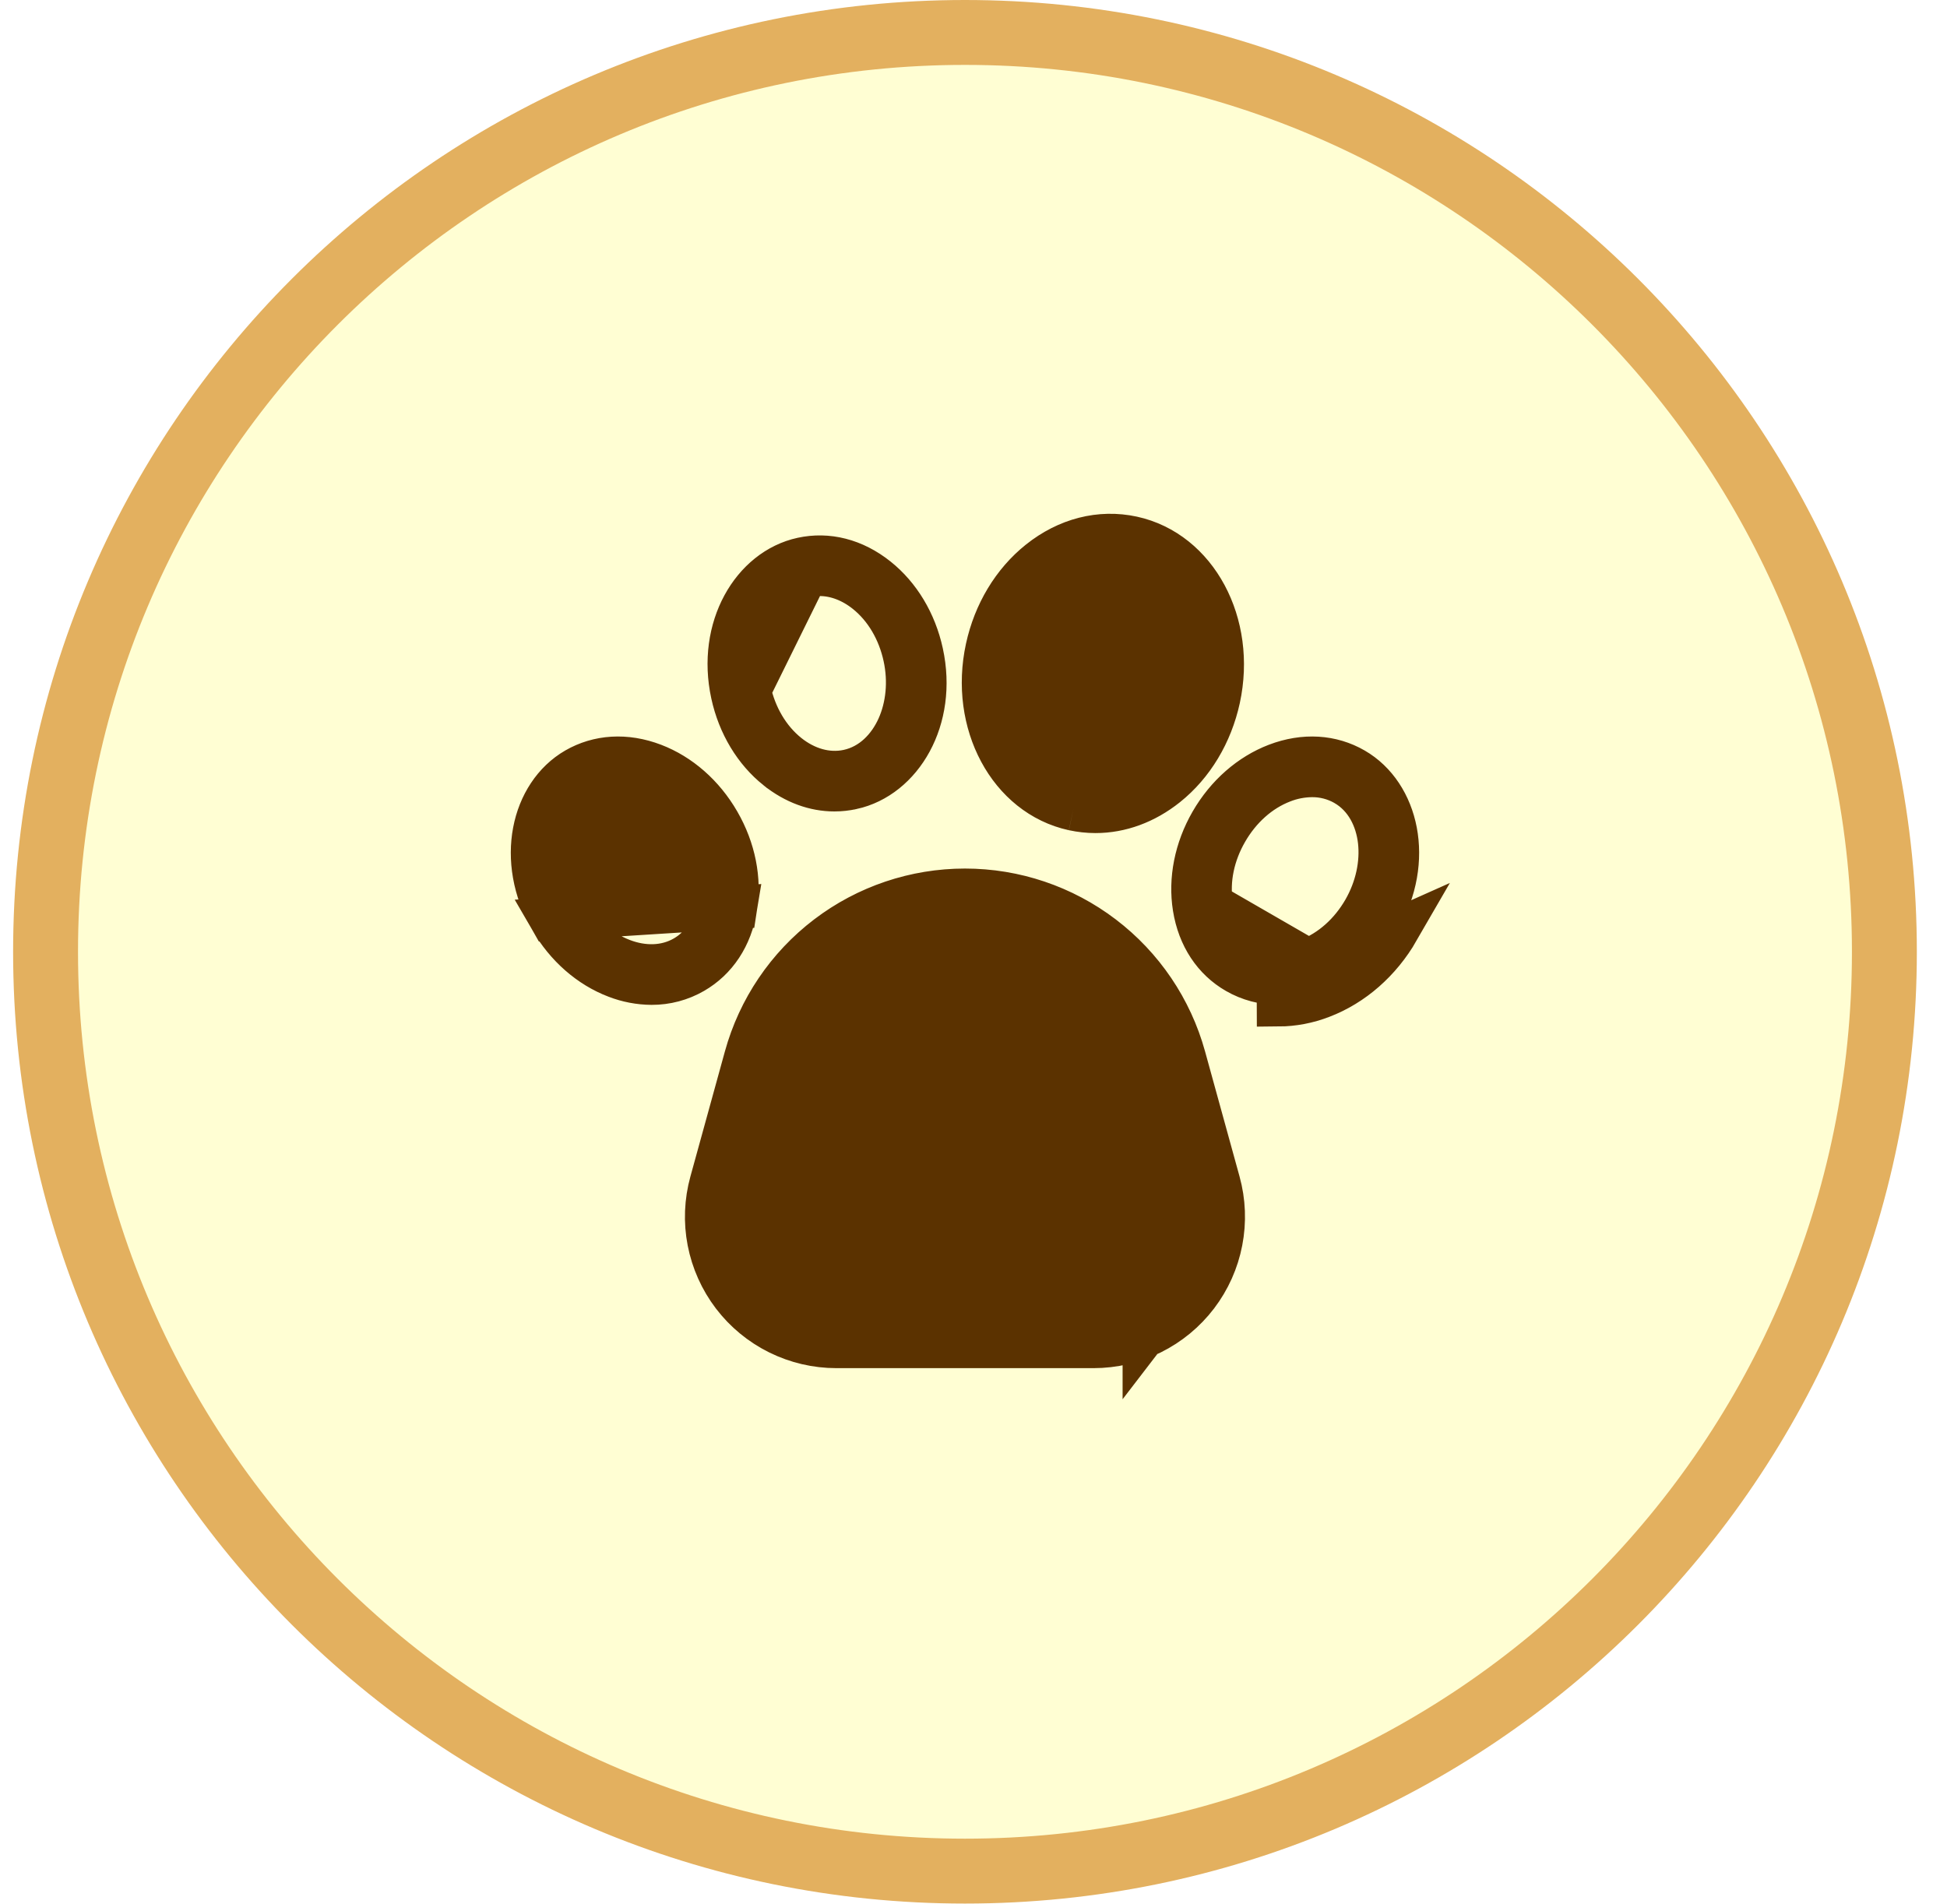
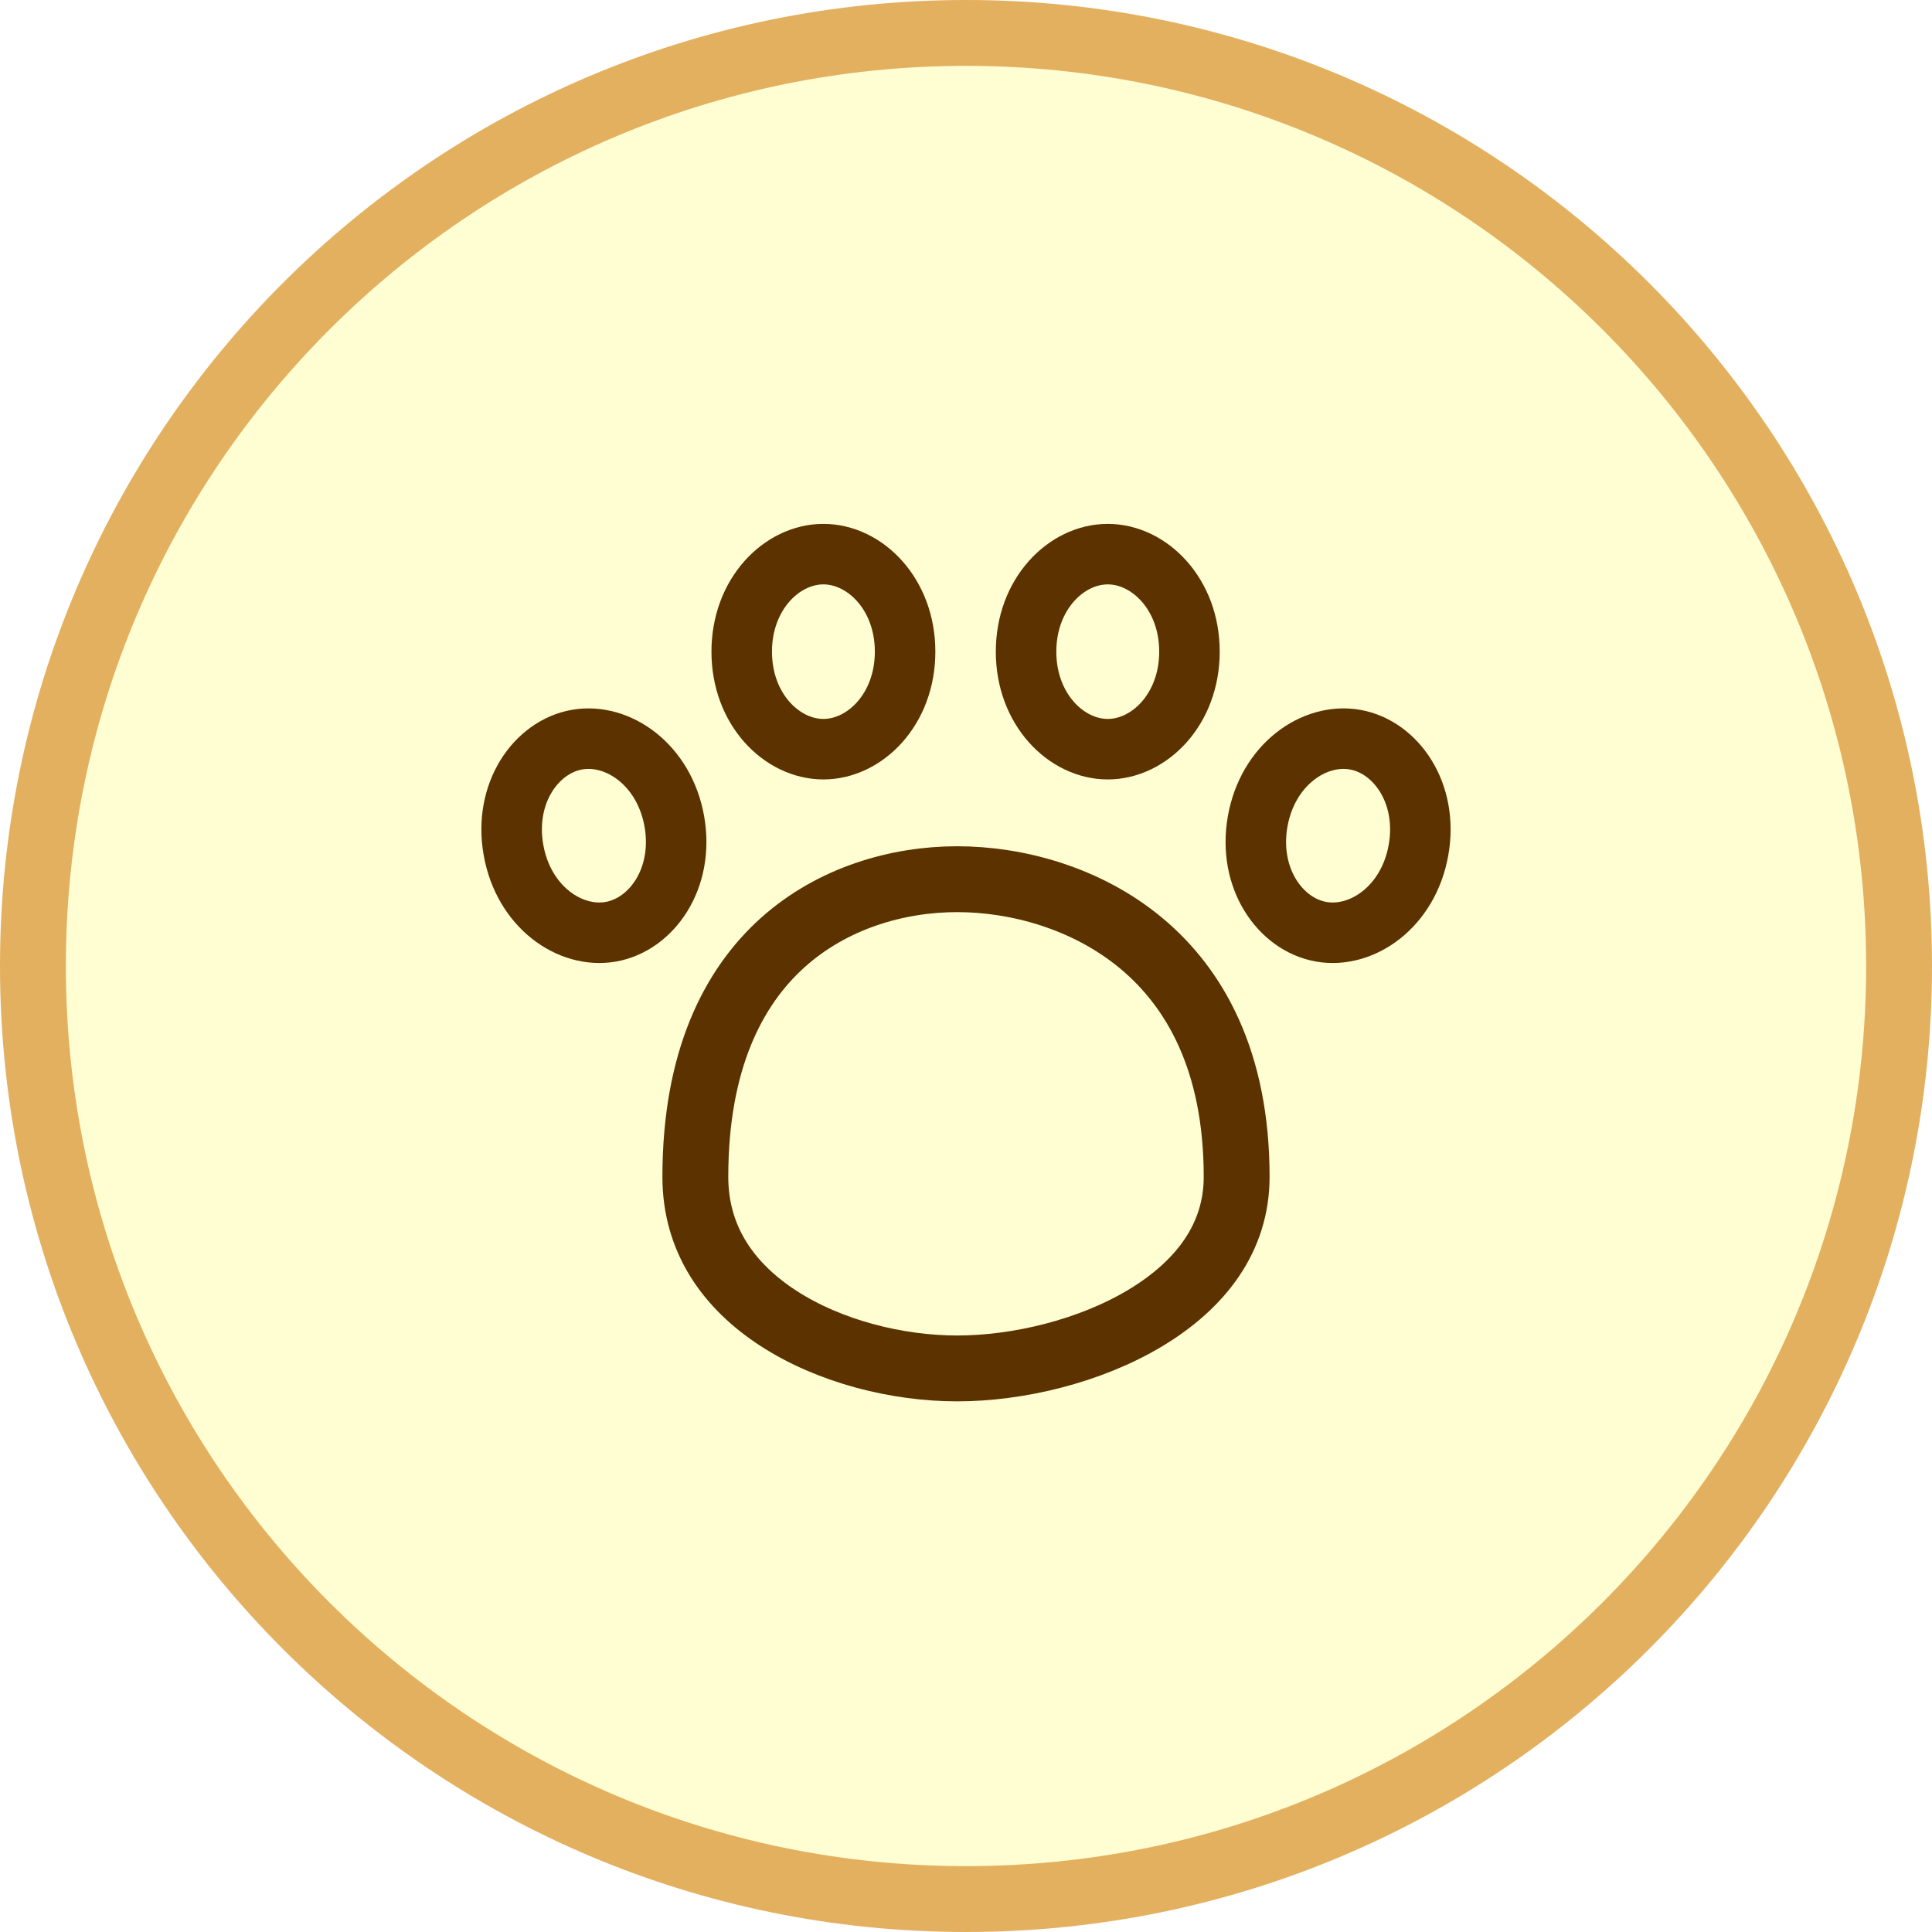
- <svg xmlns="http://www.w3.org/2000/svg" width="45" height="44" viewBox="0 0 45 44" fill="none">
-   <rect x="1.053" y="0.75" width="42.5" height="42.5" rx="21.25" fill="#FFFED3" />
-   <rect x="1.053" y="0.75" width="42.5" height="42.5" rx="21.25" stroke="#E3B05F" stroke-width="1.5" />
-   <path d="M26.446 30.448C26.441 30.451 26.436 30.453 26.43 30.456C26.071 30.634 25.675 30.726 25.274 30.724H25.275V30.224L25.273 30.724L26.446 30.448ZM26.446 30.448V30.87L27.343 29.701C27.587 29.383 27.754 29.012 27.83 28.618C27.906 28.224 27.889 27.819 27.781 27.433C27.781 27.432 27.781 27.432 27.781 27.431L26.446 30.448ZM22.815 14.984C22.991 14.173 23.42 13.461 24.022 12.98C24.666 12.465 25.43 12.27 26.172 12.431C27.647 12.752 28.541 14.419 28.166 16.147C27.989 16.959 27.561 17.671 26.959 18.152C26.462 18.549 25.894 18.756 25.32 18.756M22.815 14.984L25.32 18.256C25.184 18.256 25.048 18.241 24.915 18.212L24.915 18.212C23.779 17.965 22.97 16.625 23.303 15.091L23.303 15.091C23.457 14.382 23.829 13.774 24.334 13.371L24.334 13.371C24.873 12.94 25.485 12.793 26.065 12.92L26.16 12.483L26.065 12.92C27.201 13.166 28.01 14.507 27.677 16.041C27.523 16.75 27.151 17.357 26.646 17.761L26.646 17.761C26.23 18.094 25.77 18.256 25.32 18.256L25.32 18.756M22.815 14.984C22.439 16.713 23.334 18.38 24.809 18.701M22.815 14.984L24.809 18.701M25.32 18.756C25.148 18.756 24.977 18.737 24.809 18.701M25.32 18.756L24.809 18.701M29.545 22.727C29.545 22.727 29.545 22.727 29.545 22.727L29.547 23.227C29.889 23.225 30.228 23.16 30.547 23.036C31.267 22.761 31.892 22.213 32.307 21.494L29.545 22.727ZM29.545 22.727C29.826 22.725 30.104 22.672 30.366 22.57L30.369 22.569C30.973 22.338 31.512 21.872 31.874 21.244L31.874 21.244C32.659 19.885 32.297 18.361 31.29 17.78C30.776 17.483 30.148 17.436 29.504 17.682C28.9 17.913 28.361 18.379 27.998 19.007C27.636 19.634 27.502 20.334 27.604 20.973C27.713 21.654 28.067 22.174 28.582 22.471L28.582 22.471C28.875 22.64 29.207 22.728 29.545 22.727ZM12.732 21.244L12.732 21.244C13.094 21.872 13.633 22.338 14.237 22.569L14.24 22.57C14.502 22.672 14.78 22.725 15.061 22.727C15.399 22.728 15.731 22.64 16.023 22.471C16.538 22.174 16.892 21.654 17.002 20.973L12.732 21.244ZM12.732 21.244C11.946 19.885 12.309 18.361 13.315 17.78C13.83 17.483 14.458 17.436 15.102 17.682C15.706 17.913 16.245 18.379 16.607 19.007C16.97 19.634 17.104 20.334 17.002 20.973L12.732 21.244ZM16.607 20.909L16.607 20.91C16.526 21.416 16.266 21.869 15.823 22.125C15.381 22.38 14.858 22.378 14.38 22.195L14.38 22.195C13.838 21.988 13.382 21.572 13.078 21.045L13.078 21.045C12.783 20.533 12.663 19.959 12.722 19.438C12.781 18.921 13.027 18.409 13.515 18.127L13.518 18.125L13.518 18.125C13.753 17.992 14.019 17.923 14.289 17.926C14.289 17.926 14.289 17.926 14.289 17.926L14.283 18.426L16.607 20.909ZM16.607 20.909C16.698 20.337 16.565 19.733 16.261 19.206C15.957 18.68 15.502 18.264 14.961 18.057L16.607 20.909ZM19.69 18.212L19.691 18.212C20.826 17.965 21.636 16.625 21.302 15.091L21.302 15.091C21.148 14.382 20.777 13.774 20.272 13.371C19.733 12.94 19.121 12.793 18.54 12.92L18.54 12.92C17.405 13.166 16.595 14.507 16.929 16.041L16.929 16.041C17.083 16.75 17.454 17.357 17.959 17.761L19.69 18.212ZM19.69 18.212C19.557 18.241 19.422 18.256 19.285 18.256L19.69 18.212ZM18.625 13.31L18.626 13.31C18.729 13.288 18.834 13.277 18.939 13.277C19.332 13.277 19.706 13.431 20.022 13.683C20.475 14.045 20.782 14.581 20.911 15.176C21.037 15.753 20.976 16.337 20.761 16.814C20.547 17.288 20.157 17.702 19.606 17.822L19.606 17.822C19.107 17.93 18.609 17.769 18.209 17.449C17.756 17.087 17.449 16.551 17.319 15.957L18.625 13.31ZM18.625 13.31C18.074 13.43 17.683 13.844 17.47 14.318M18.625 13.31L17.47 14.318M27.999 20.91L27.999 20.909C27.907 20.337 28.04 19.734 28.345 19.207C28.648 18.681 29.103 18.264 29.644 18.057C29.858 17.973 30.086 17.929 30.317 17.926L30.317 17.926C30.587 17.923 30.852 17.992 31.087 18.125L31.09 18.127C31.579 18.409 31.825 18.921 31.884 19.438C31.943 19.958 31.823 20.533 31.528 21.045L31.095 20.795L31.528 21.045C31.224 21.572 30.768 21.988 30.226 22.195L27.999 20.91ZM27.999 20.91C28.08 21.416 28.34 21.869 28.782 22.125C29.224 22.38 29.747 22.378 30.226 22.195L27.999 20.91ZM25.98 13.31L25.98 13.31C26.532 13.43 26.922 13.843 27.136 14.318C27.351 14.795 27.412 15.379 27.286 15.956L27.286 15.956C27.157 16.551 26.85 17.087 26.397 17.449C25.996 17.769 25.499 17.93 25 17.821L25.095 17.384L25 17.821C24.449 17.702 24.058 17.288 23.845 16.814C23.63 16.336 23.569 15.752 23.694 15.175C23.823 14.581 24.13 14.045 24.584 13.683L25.98 13.31ZM25.98 13.31C25.877 13.288 25.772 13.277 25.666 13.277L25.667 13.777V13.277M25.98 13.31L25.667 13.277M17.47 14.318C17.255 14.795 17.194 15.38 17.319 15.957L17.47 14.318ZM25.667 13.277C25.274 13.277 24.899 13.431 24.584 13.683L25.667 13.277ZM25.486 21.65C26.402 22.347 27.063 23.325 27.369 24.433L28.167 27.327C28.29 27.772 28.308 28.24 28.22 28.694C28.133 29.147 27.942 29.574 27.662 29.942C27.382 30.309 27.021 30.607 26.607 30.812C26.193 31.017 25.737 31.124 25.275 31.124H19.33C18.868 31.124 18.413 31.017 17.999 30.812C17.585 30.607 17.224 30.309 16.944 29.942C16.664 29.574 16.473 29.147 16.385 28.694C16.297 28.24 16.316 27.772 16.439 27.327L17.237 24.433C17.543 23.325 18.204 22.347 19.119 21.65C20.034 20.953 21.153 20.576 22.303 20.576C23.453 20.576 24.571 20.953 25.486 21.65ZM19.285 18.256C18.835 18.256 18.376 18.094 17.959 17.761L19.285 18.256Z" fill="#5B3200" stroke="#5B3200" />
+ <svg xmlns="http://www.w3.org/2000/svg" width="44" height="44" viewBox="0 0 44 44" fill="none">
+   <rect x="0.75" y="0.75" width="42.5" height="42.5" rx="21.25" fill="#FFFED3" />
+   <rect x="0.75" y="0.75" width="42.5" height="42.5" rx="21.25" stroke="#E3B05F" stroke-width="1.5" />
+   <path d="M28.164 26.802C28.164 28.185 27.352 29.254 26.087 30.015C24.813 30.781 23.172 31.165 21.8 31.165C20.432 31.165 18.9 30.782 17.734 30.028C16.585 29.284 15.836 28.219 15.836 26.802C15.836 24.138 16.705 22.473 17.827 21.466C18.967 20.443 20.454 20.023 21.8 20.023C23.151 20.023 24.748 20.446 25.994 21.484C27.214 22.501 28.164 24.164 28.164 26.802Z" stroke="#5B3200" stroke-width="1.5" />
+   <path d="M20.613 14.841C20.613 16.156 19.697 17.062 18.752 17.062C17.808 17.062 16.892 16.156 16.892 14.841C16.892 13.526 17.808 12.62 18.752 12.62C19.697 12.62 20.613 13.526 20.613 14.841Z" stroke="#5B3200" stroke-width="1.378" />
+   <path d="M15.358 18.709C15.586 20.004 14.842 21.056 13.911 21.22C12.981 21.384 11.922 20.651 11.694 19.356C11.465 18.061 12.21 17.009 13.14 16.845C14.07 16.681 15.13 17.415 15.358 18.709Z" stroke="#5B3200" stroke-width="1.378" />
+   <path d="M27.089 14.841C27.089 16.156 26.173 17.062 25.228 17.062C24.284 17.062 23.368 16.156 23.368 14.841C23.368 13.526 24.284 12.62 25.228 12.62C26.173 12.62 27.089 13.526 27.089 14.841Z" stroke="#5B3200" stroke-width="1.378" />
+   <path d="M32.306 19.356C32.078 20.651 31.019 21.384 30.089 21.22C29.158 21.056 28.414 20.004 28.642 18.709C28.87 17.414 29.93 16.681 30.86 16.845C31.79 17.009 32.535 18.061 32.306 19.356Z" stroke="#5B3200" stroke-width="1.378" />
</svg>
